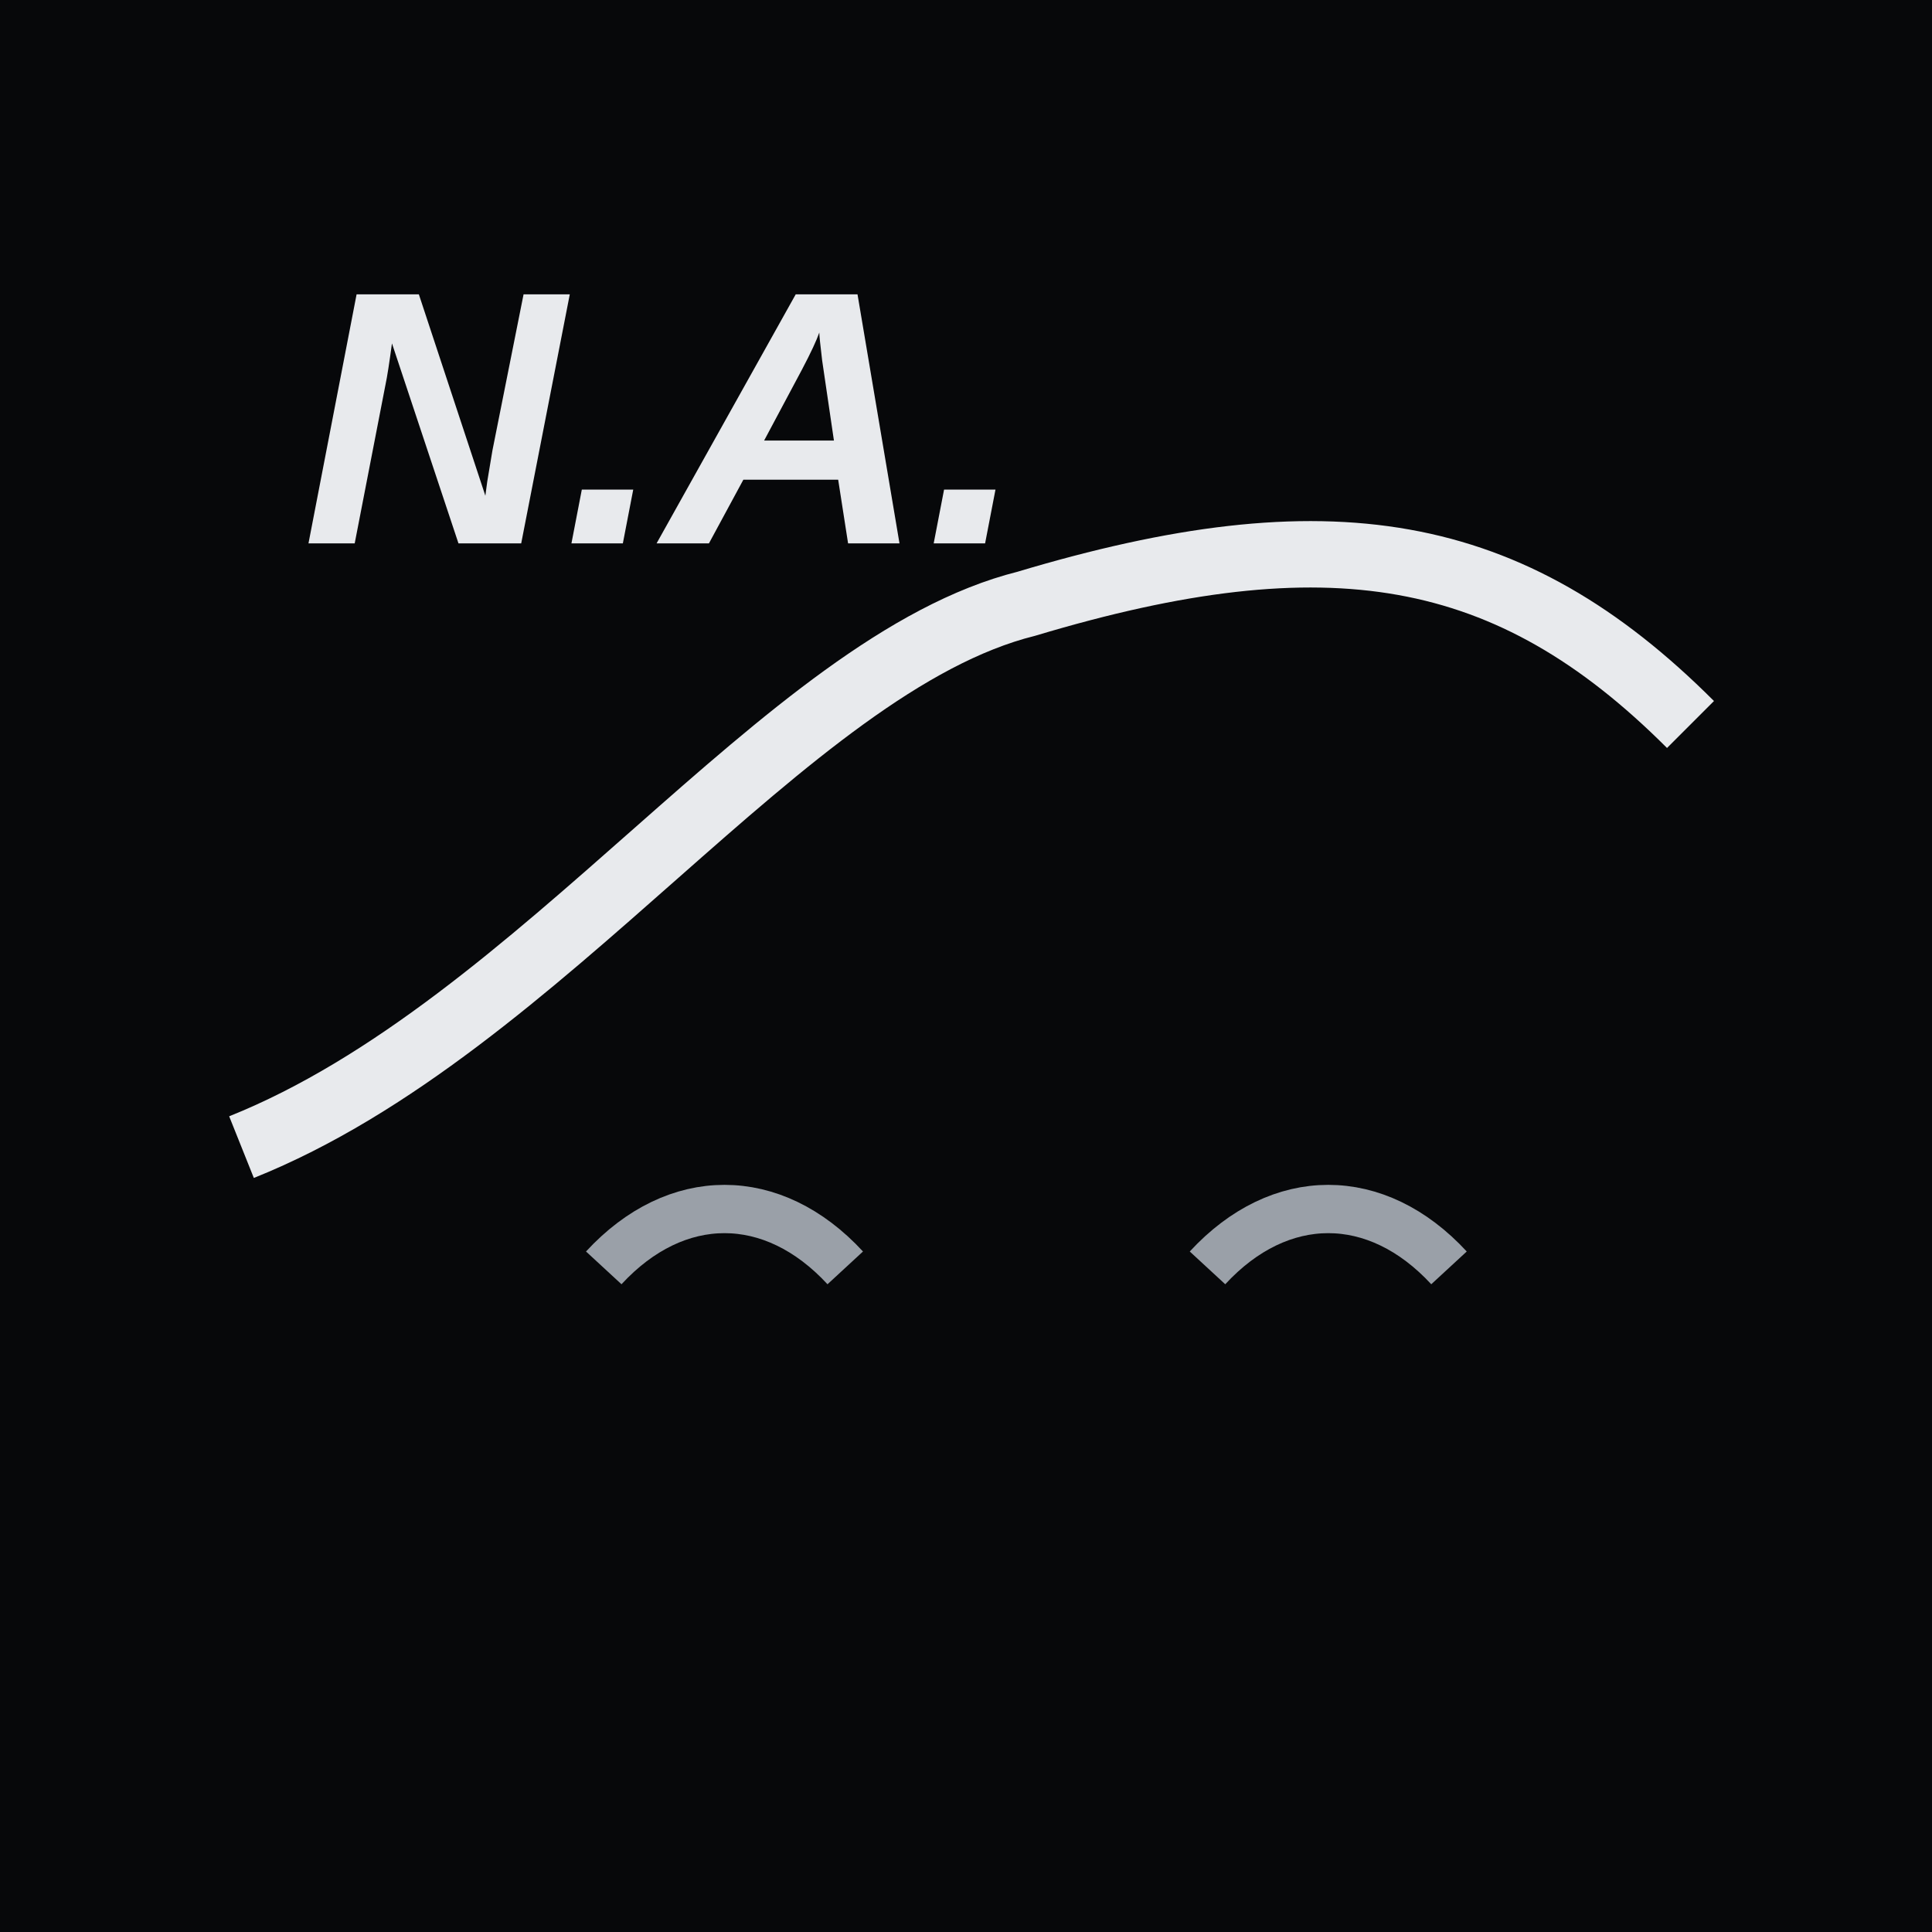
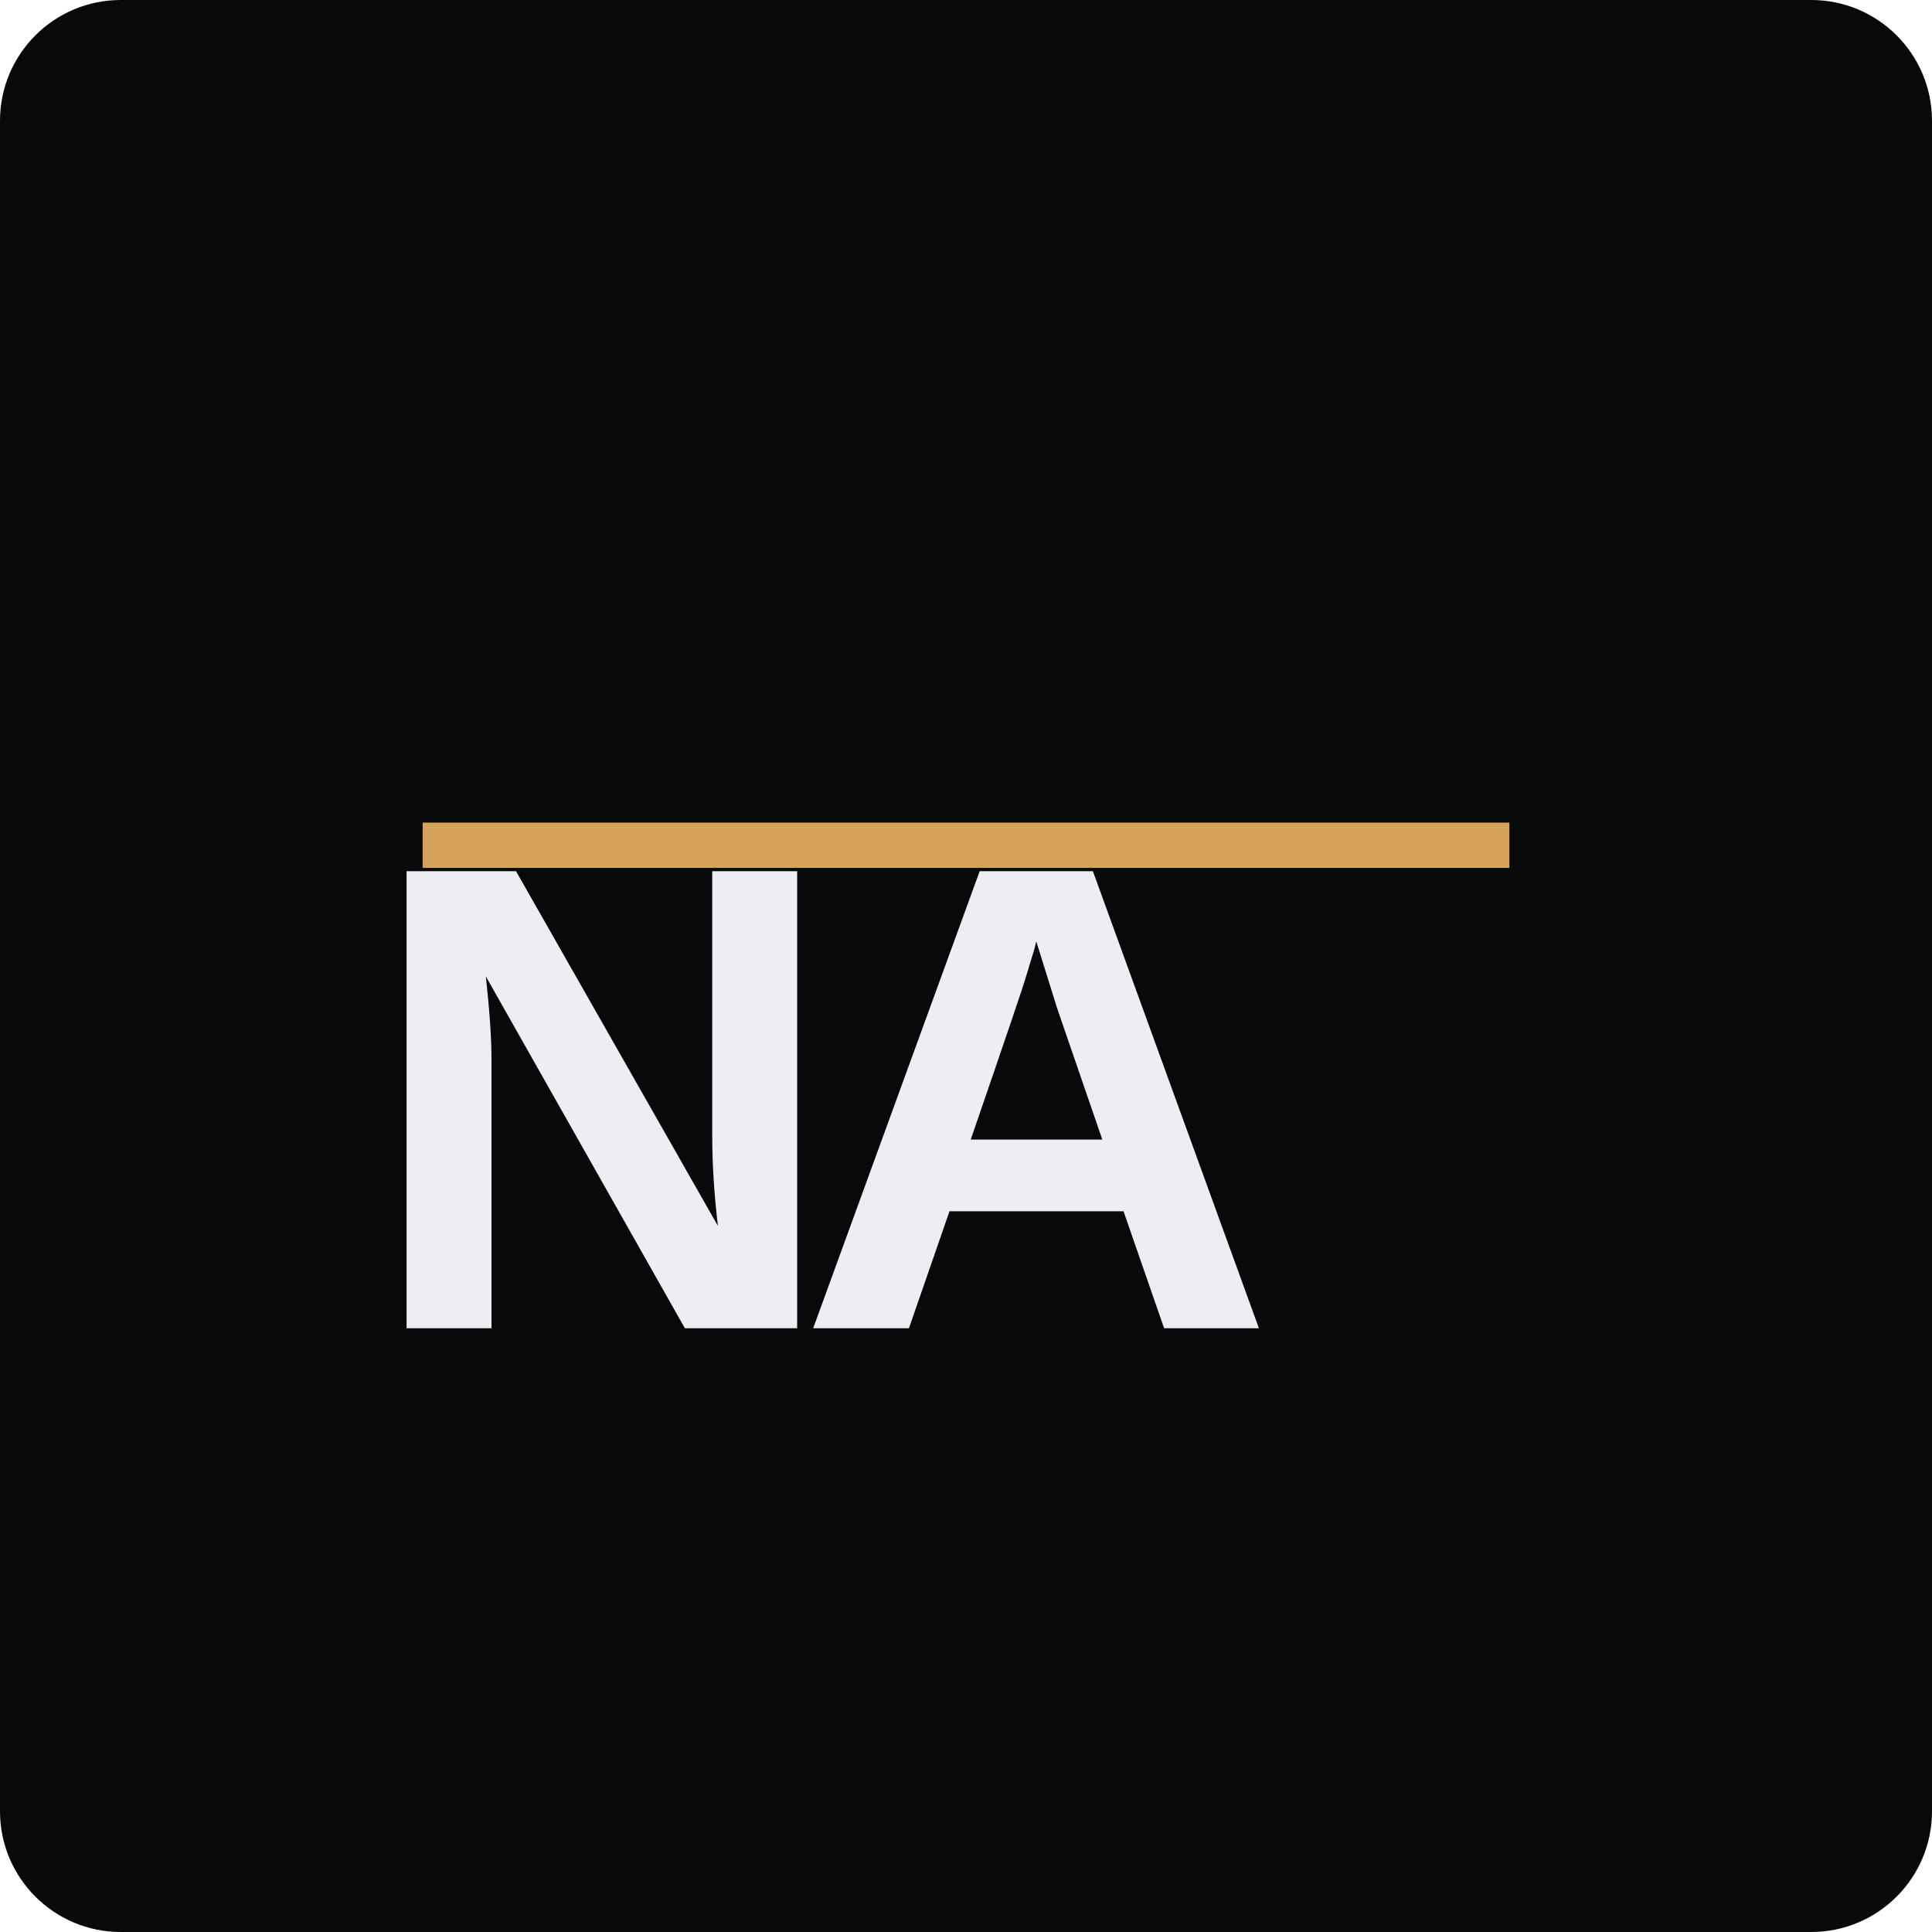
<svg xmlns="http://www.w3.org/2000/svg" viewBox="0 0 64 64" fill="none">
-   <rect width="64" height="64" fill="#07080A" />
-   <path d="M8 38 C18 34, 26 22, 34 20 C44 17, 50 18, 56 24" stroke="#E8EAED" stroke-width="2.2" />
-   <path d="M20 42c2.4-2.6 5.6-2.6 8 0" stroke="#9AA0A8" stroke-width="1.6" />
-   <path d="M40 42c2.4-2.6 5.6-2.6 8 0" stroke="#9AA0A8" stroke-width="1.6" />
-   <text x="10" y="18" fill="#E8EAED" font-family="Arial Black, Arial, sans-serif" font-size="12" font-style="italic" font-weight="700">N.A.</text>
+   <rect width="64" height="64" rx="4" fill="#08090B" />
+   <line x1="14" y1="28" x2="50" y2="28" stroke="#D4A25A" stroke-width="1.5" />
+   <text x="12" y="44" fill="#ECEEF2" font-family="Arial Black, Arial, sans-serif" font-size="22" font-weight="700" letter-spacing="-1.5">NA</text>
</svg>
